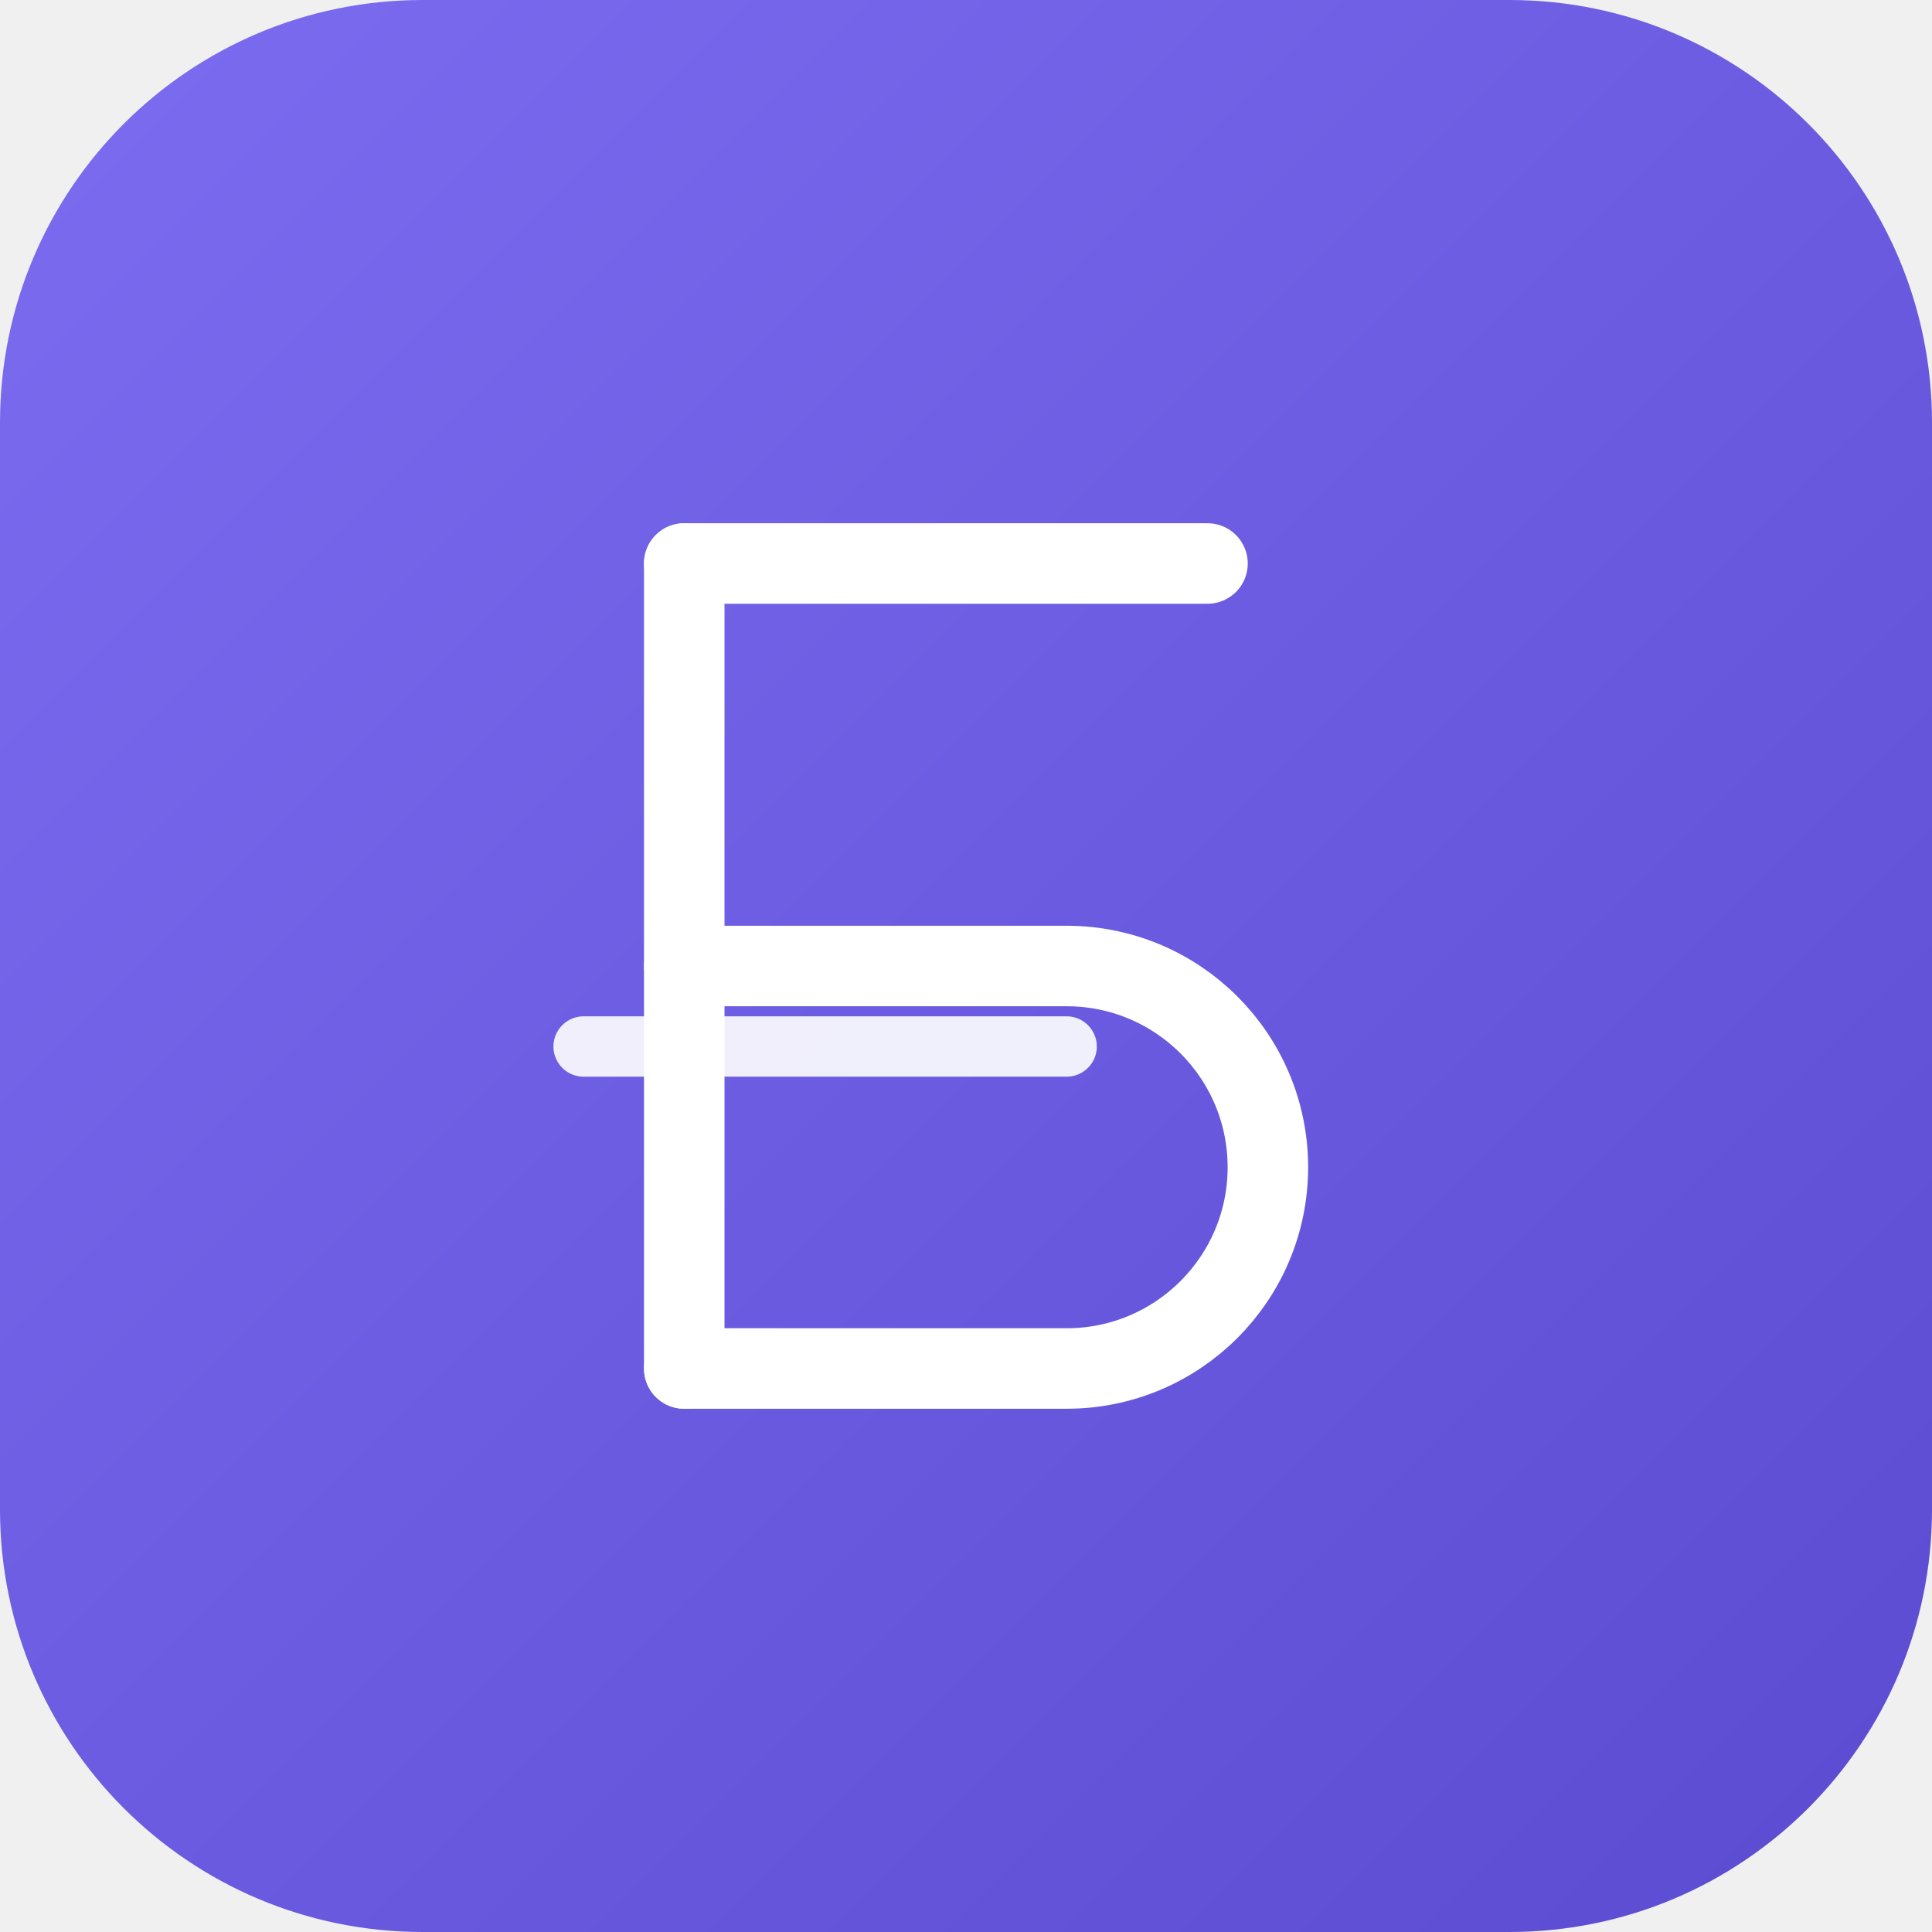
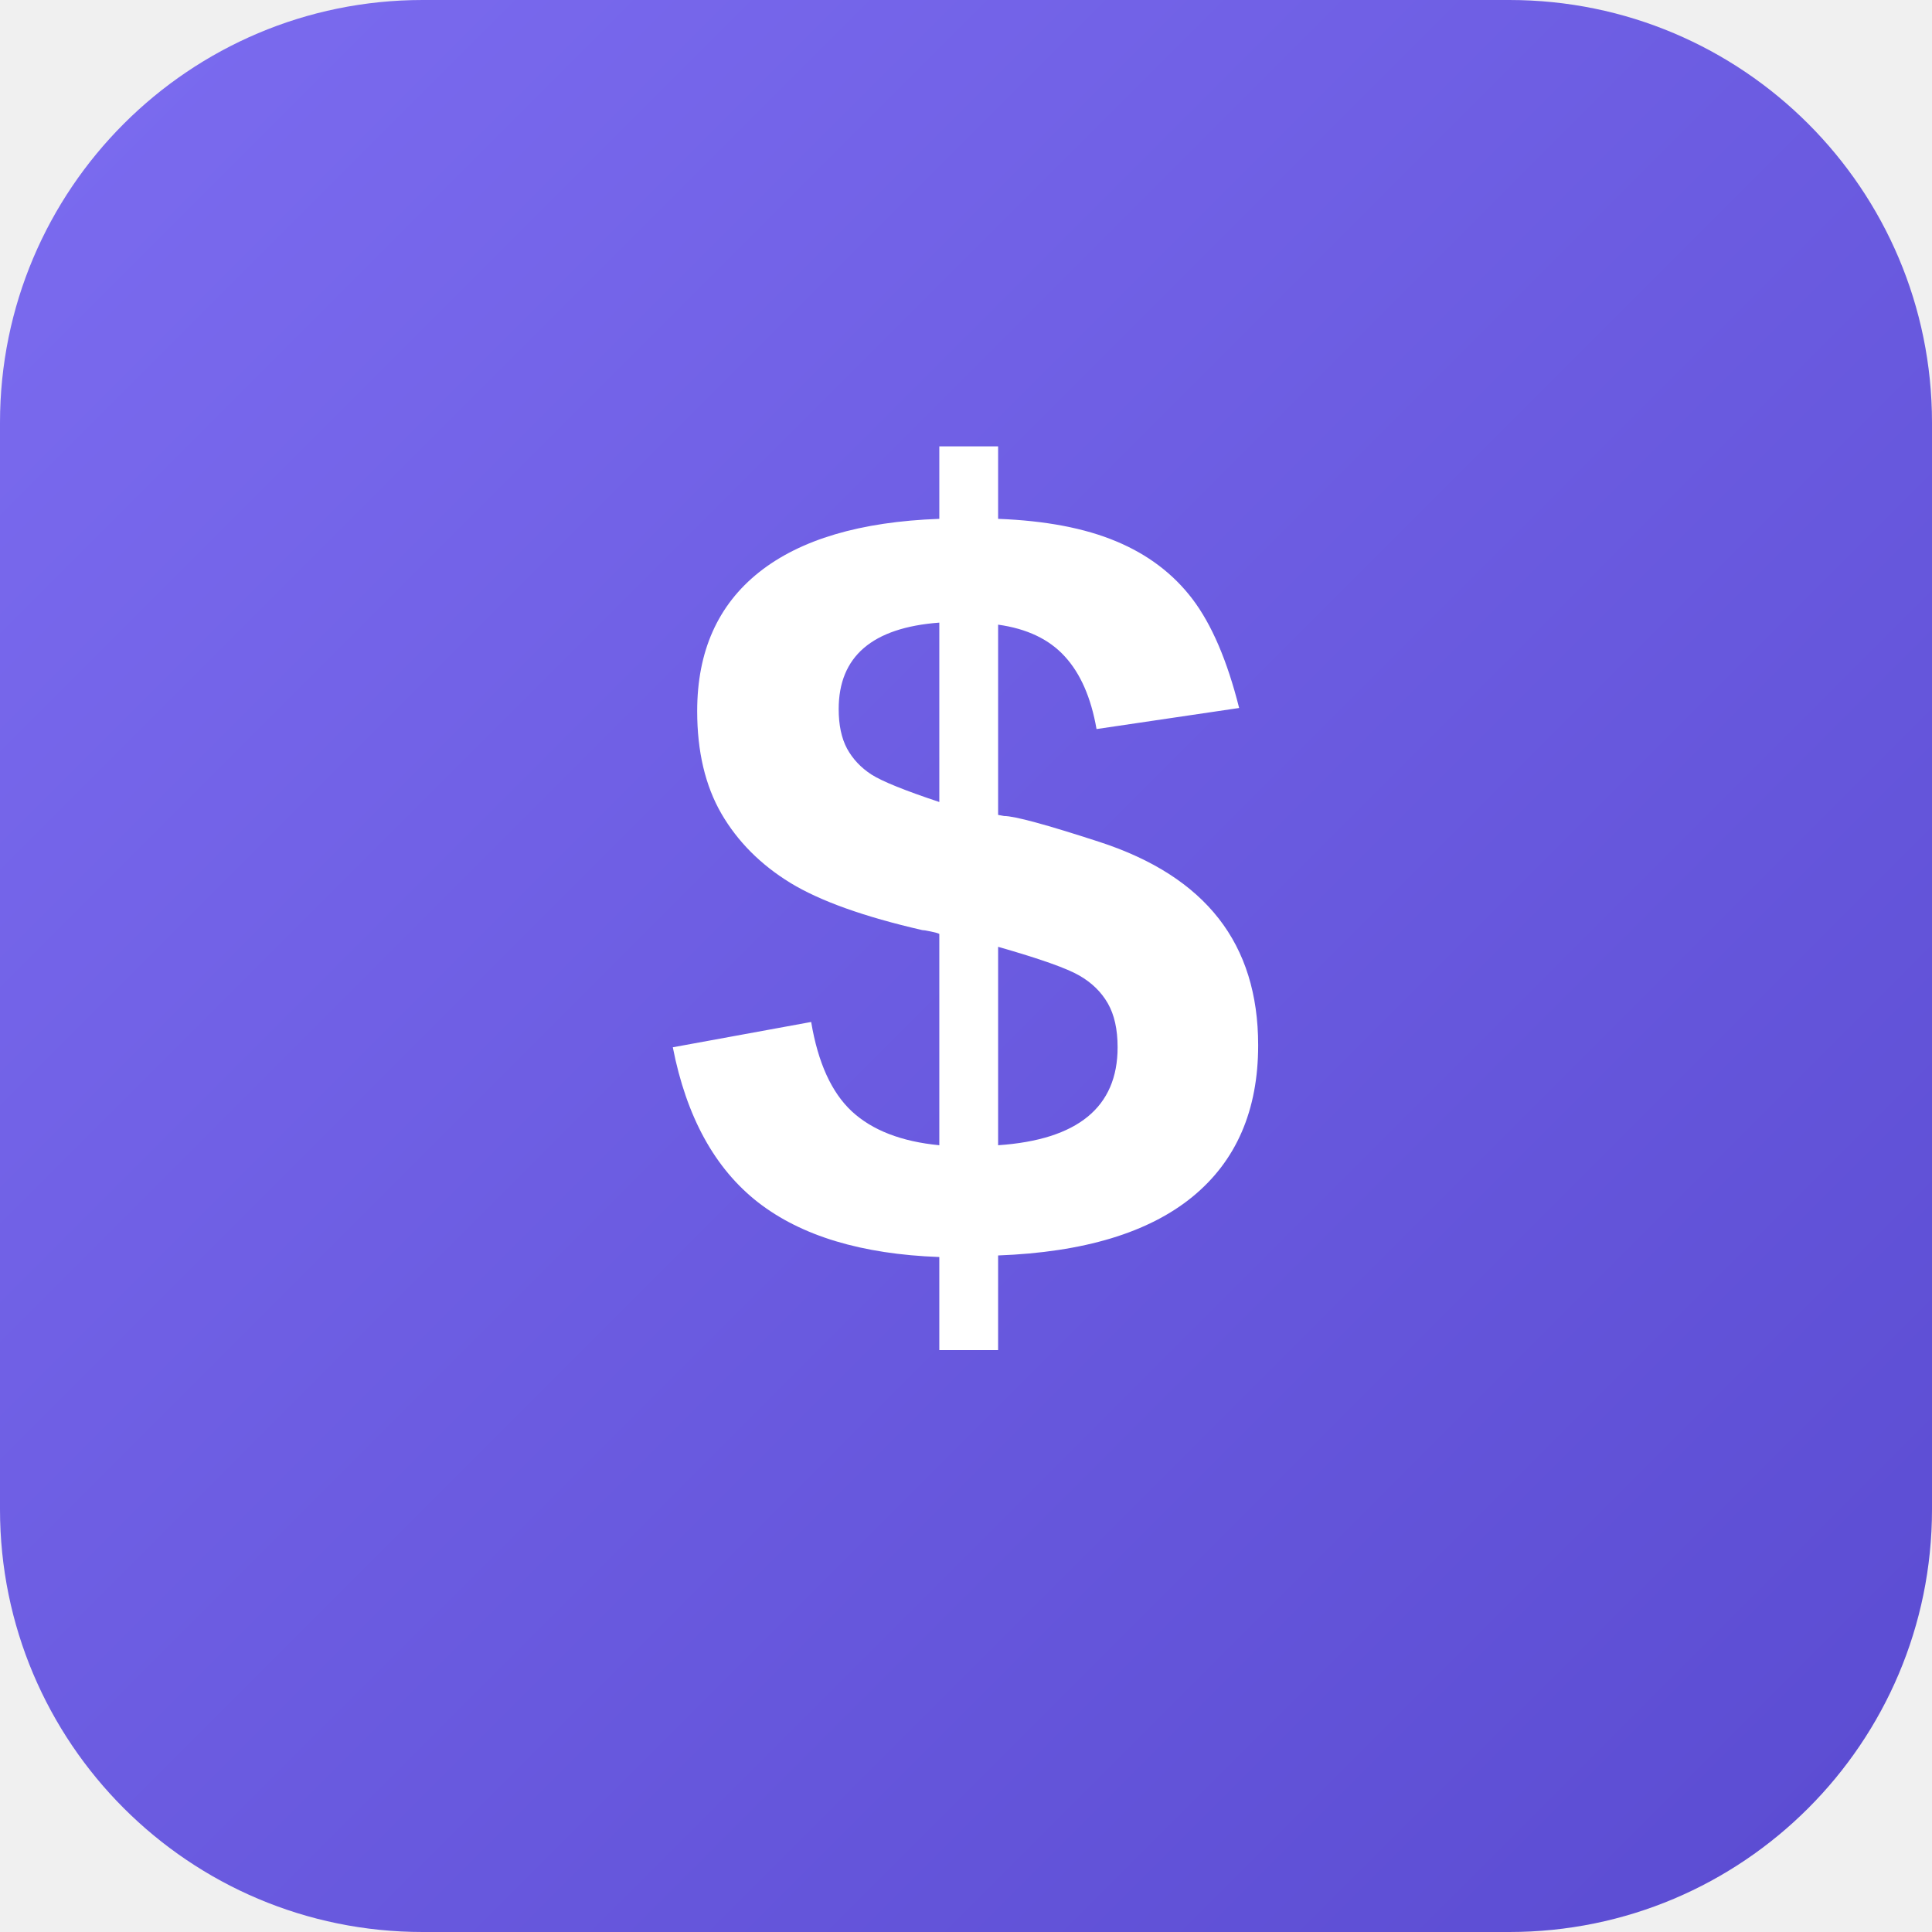
<svg xmlns="http://www.w3.org/2000/svg" width="192" height="192" viewBox="0 0 192 192">
  <defs>
    <linearGradient id="bg" x1="0%" y1="0%" x2="100%" y2="100%">
      <stop offset="0%" style="stop-color:#7c6cf0" />
      <stop offset="100%" style="stop-color:#5a4bd1" />
    </linearGradient>
  </defs>
  <rect width="192" height="192" rx="42" fill="url(#bg)" />
-   <g transform="translate(96,96)" fill="none" stroke="white" stroke-width="8" stroke-linecap="round" stroke-linejoin="round">
-     <line x1="-28" y1="-40" x2="-28" y2="40" />
-     <line x1="-28" y1="-40" x2="24" y2="-40" />
-     <path d="M-28,0 L10,0 A20,20 0 0 1 10,40 L-28,40" />
-     <line x1="-38" y1="8" x2="10" y2="8" stroke-width="6" opacity="0.9" />
-   </g>
+   <text x="96" y="126" font-family="Arial, Helvetica, sans-serif" font-size="110" font-weight="bold" fill="white" text-anchor="middle">$</text>
</svg>
